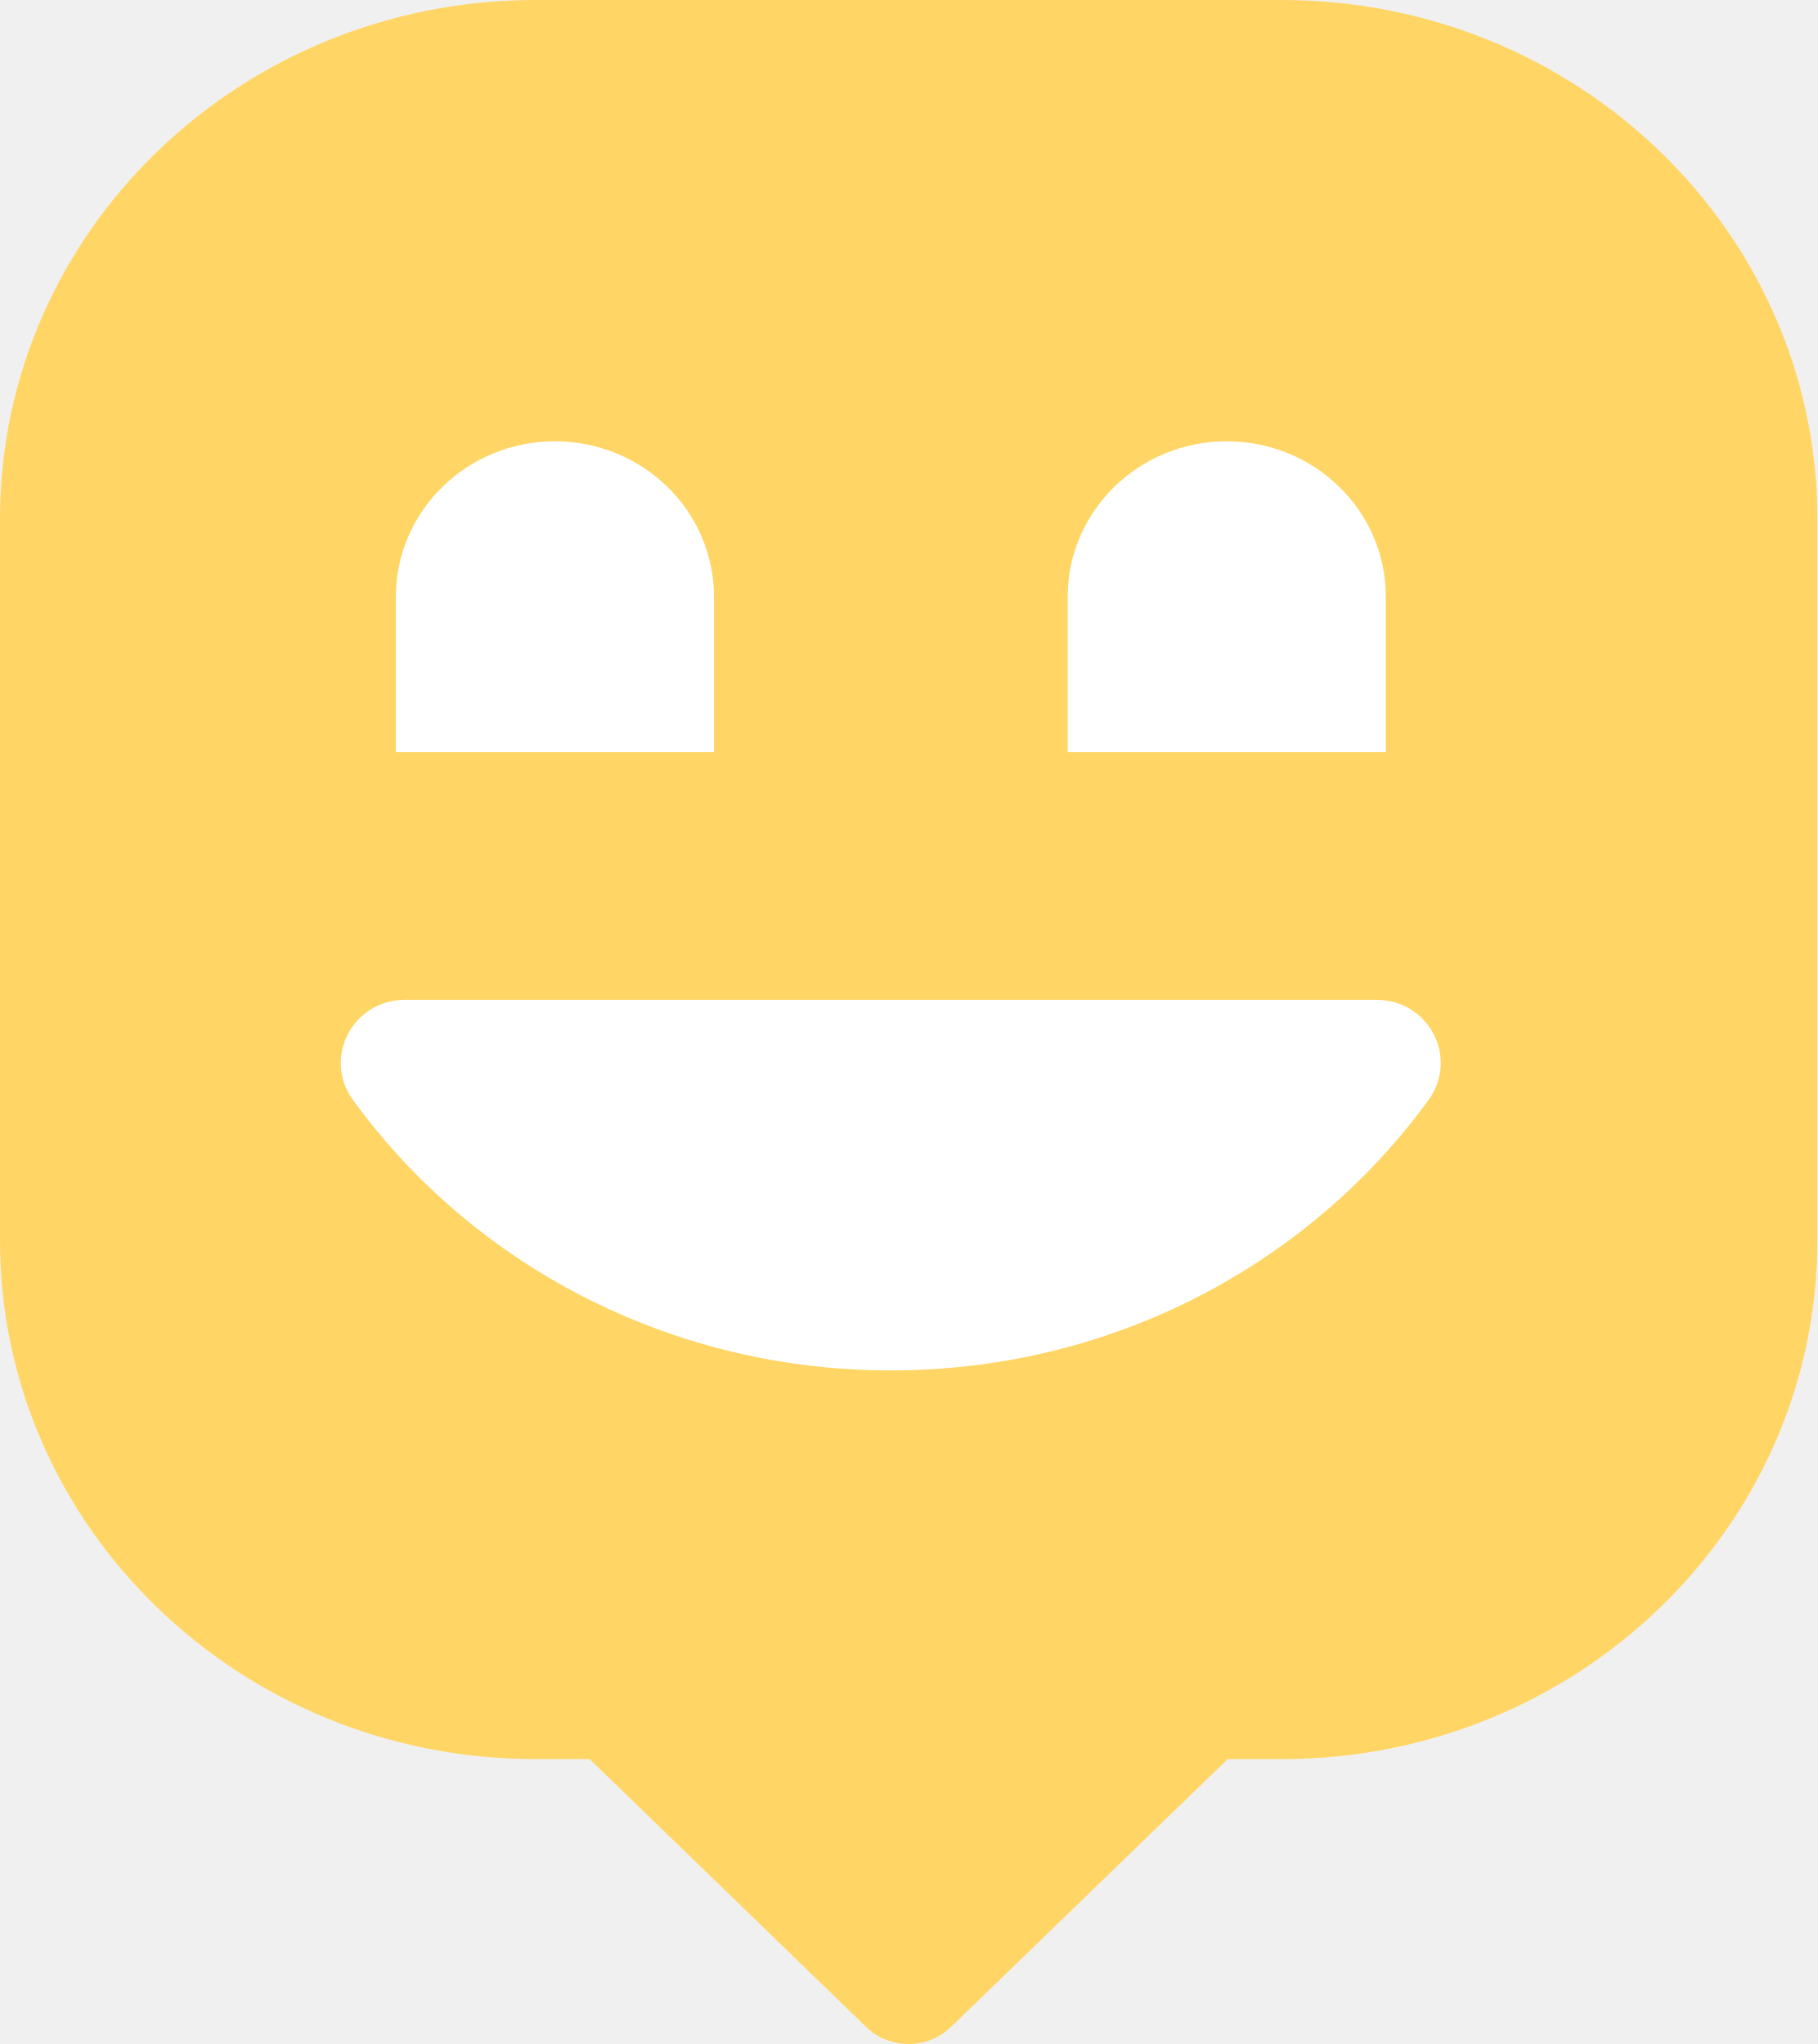
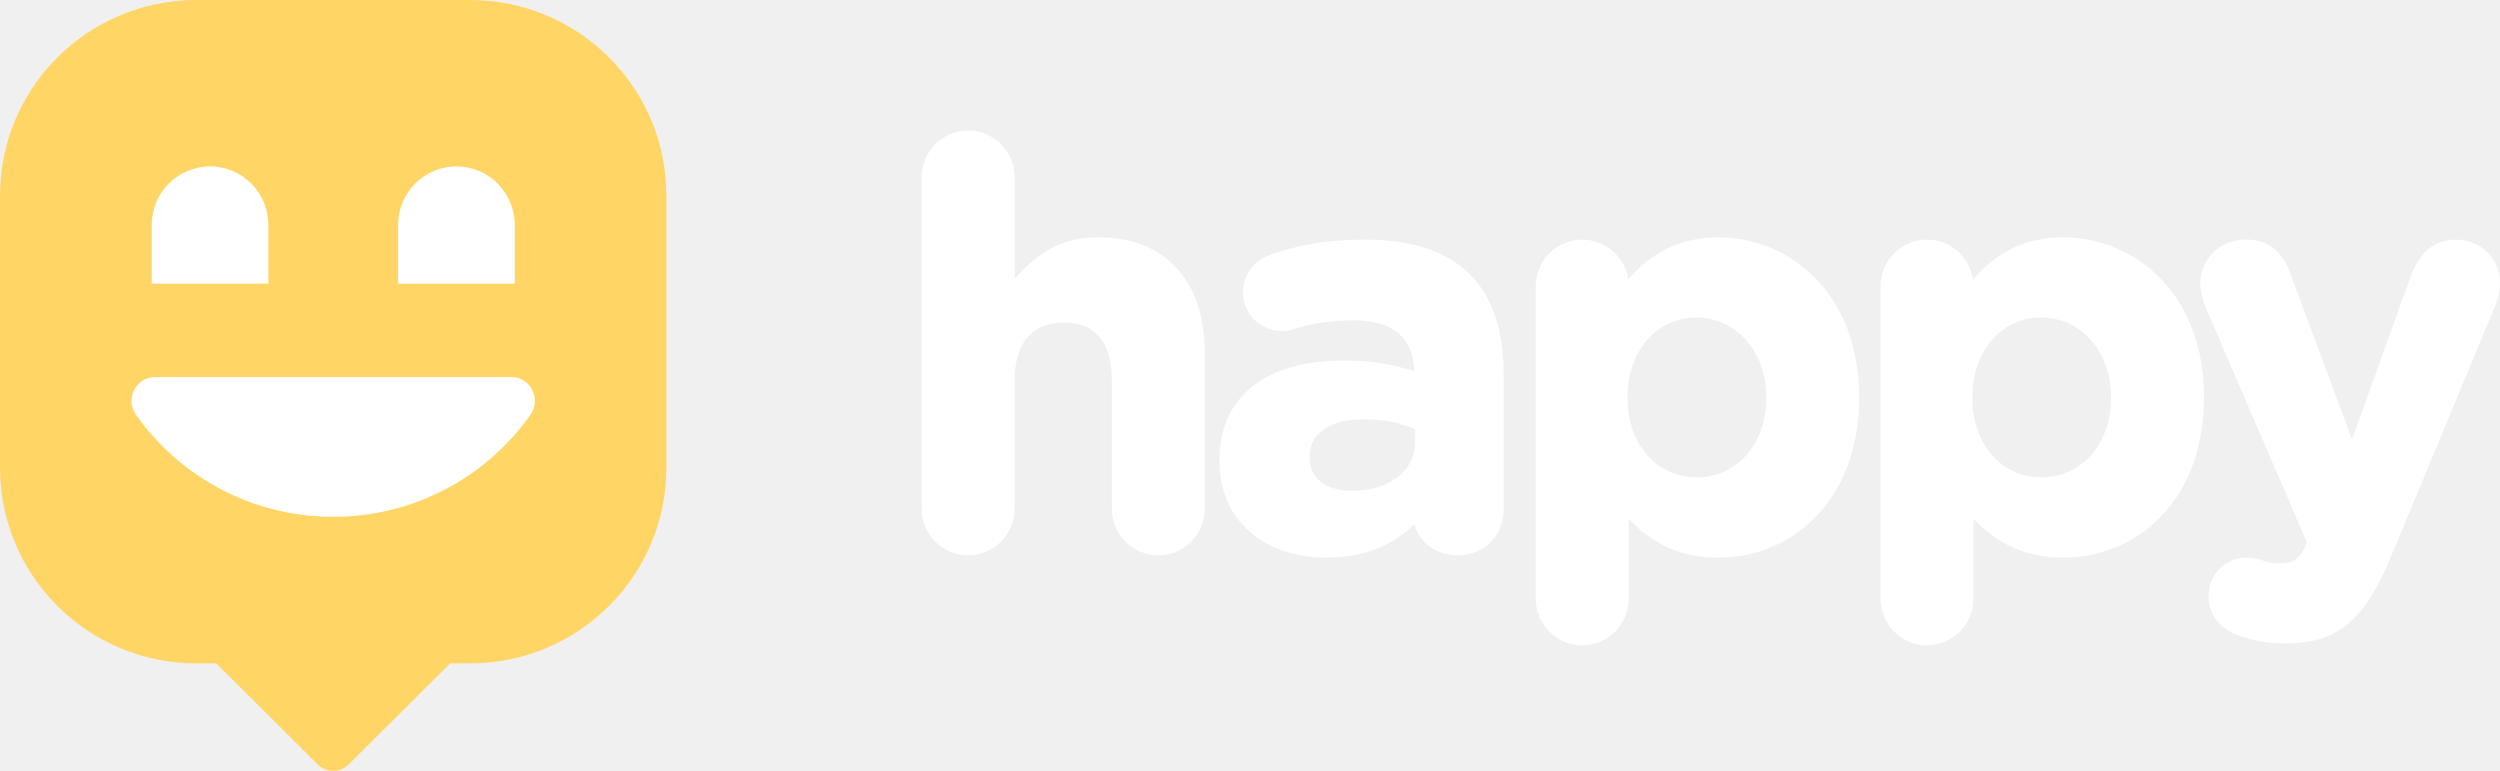
- <svg xmlns="http://www.w3.org/2000/svg" width="64" height="72" viewBox="0 0 64 72" fill="none">
-   <path d="M64 18.271V43.694C64 53.784 55.556 61.965 45.142 61.965H43.235L33.494 71.396C33.113 71.766 32.585 72 32 72C31.46 72 30.97 71.809 30.595 71.489L30.43 71.329L30.423 71.322L20.765 61.965H18.852C8.443 61.965 0 53.784 0 43.694V18.271C0 8.181 8.443 0 18.858 0H45.142C55.556 0 64 8.181 64 18.271Z" fill="#FFD666" />
-   <path d="M14.27 35.219C12.413 35.219 11.355 37.269 12.432 38.749C16.62 44.514 23.546 48.273 31.372 48.273C39.197 48.273 46.117 44.508 50.305 38.749C51.382 37.269 50.324 35.219 48.467 35.219H14.27Z" fill="white" />
-   <path d="M25.143 26.494H13.941V21.02C13.941 17.998 16.45 15.545 19.542 15.545C22.634 15.545 25.143 17.998 25.143 21.02V26.494Z" fill="white" />
-   <path d="M48.803 26.494H37.6V21.02C37.6 17.998 40.109 15.545 43.202 15.545C46.294 15.545 48.803 17.998 48.803 21.02V26.494Z" fill="white" />
+ <svg xmlns="http://www.w3.org/2000/svg" width="240" height="74" viewBox="0 0 240 74" fill="none">
+   <path fill-rule="evenodd" clip-rule="evenodd" d="M105.488 22.786C103.168 22.786 100.414 23.278 97.406 26.766V17.005C97.406 14.539 95.405 12.533 92.944 12.533C90.484 12.533 88.483 14.539 88.483 17.005V48.837C88.483 51.303 90.484 53.309 92.944 53.309C95.405 53.309 97.406 51.303 97.406 48.837V36.483C97.406 32.931 99.089 30.97 102.154 30.97C105.156 30.97 106.737 32.873 106.737 36.483V48.837C106.737 51.303 108.738 53.309 111.199 53.309C113.659 53.309 115.66 51.303 115.66 48.837V33.889C115.654 26.939 111.855 22.786 105.488 22.786ZM131.111 23.004C127.478 23.004 124.597 23.476 121.773 24.537C120.307 25.086 119.326 26.504 119.326 28.063C119.326 30.146 120.977 31.775 123.086 31.775C123.52 31.775 123.883 31.711 124.38 31.545C126.095 31.008 127.905 30.753 129.925 30.753C134.718 30.753 135.738 33.404 135.751 35.646C134.087 35.103 131.99 34.605 129.065 34.605C121.442 34.605 117.069 38.099 117.069 44.2V44.308C117.069 49.821 121.2 53.527 127.344 53.527C130.805 53.527 133.578 52.472 135.789 50.313C136.165 51.891 137.676 53.316 139.996 53.316C142.437 53.316 144.349 51.425 144.349 49.01V35.831C144.349 31.685 143.266 28.491 141.118 26.345C138.9 24.128 135.534 23.004 131.111 23.004ZM129.817 47.119C127.287 47.119 125.719 45.918 125.719 43.983V43.874C125.719 41.568 127.644 40.252 131.003 40.252C132.723 40.252 134.438 40.59 135.859 41.204V42.424C135.859 45.184 133.374 47.119 129.817 47.119ZM156.306 26.843C158.613 24.116 161.456 22.787 164.974 22.787C171.686 22.787 178.474 28.044 178.474 38.099V38.208C178.474 42.839 177.053 46.762 174.369 49.56C171.915 52.121 168.582 53.527 164.974 53.527C161.501 53.527 158.741 52.339 156.351 49.809V57.475C156.351 59.941 154.349 61.946 151.889 61.946C149.429 61.946 147.427 59.941 147.427 57.475V27.476C147.427 25.01 149.429 23.004 151.889 23.004C154.139 23.004 156 24.678 156.306 26.843ZM169.557 38.099C169.557 33.762 166.683 30.485 162.871 30.485C159.034 30.485 156.242 33.685 156.242 38.099V38.208C156.242 42.622 159.028 45.823 162.871 45.823C166.746 45.823 169.557 42.622 169.557 38.208V38.099ZM198.08 22.787C194.561 22.787 191.719 24.116 189.411 26.843C189.105 24.678 187.244 23.004 184.994 23.004C182.534 23.004 180.533 25.01 180.533 27.476V57.475C180.533 59.941 182.534 61.946 184.994 61.946C187.455 61.946 189.456 59.941 189.456 57.475V49.809C191.846 52.339 194.606 53.527 198.08 53.527C201.687 53.527 205.021 52.121 207.475 49.56C210.158 46.762 211.579 42.839 211.579 38.208V38.099C211.579 28.044 204.791 22.787 198.08 22.787ZM195.976 30.485C199.788 30.485 202.662 33.762 202.662 38.099V38.208C202.662 42.622 199.852 45.823 195.976 45.823C192.133 45.823 189.348 42.622 189.348 38.208V38.099C189.348 33.685 192.139 30.485 195.976 30.485ZM231.485 26.377C232.313 24.166 233.792 23.004 235.761 23.004C238.139 23.004 240.006 24.824 240 27.137C240 27.808 239.783 28.779 239.592 29.226L229.528 53.45C226.998 59.589 224.359 61.767 219.445 61.767C217.711 61.767 216.379 61.537 214.849 60.988C213.797 60.605 212.026 59.608 212.026 57.245C212.026 54.919 213.855 53.533 215.62 53.533C216.321 53.533 216.742 53.654 217.08 53.769C217.775 53.987 218.157 54.076 218.686 54.076C220.025 54.076 220.586 53.859 221.261 52.562L221.465 52.077L211.675 29.341C211.452 28.779 211.216 27.91 211.216 27.303C211.216 24.85 213.109 22.997 215.62 22.997C217.692 22.997 219.094 24.083 219.897 26.319L225.793 42.207L231.485 26.377Z" fill="white" />
+   <path d="M63.974 18.779V44.908C63.974 55.278 55.534 63.686 45.124 63.686H43.217L33.48 73.379C33.099 73.759 32.572 74 31.987 74C31.447 74 30.957 73.804 30.582 73.475L30.417 73.31L30.411 73.304L20.757 63.686H18.844C8.44 63.686 0 55.278 0 44.908V18.779C0 8.408 8.44 0 18.85 0H45.124C55.534 0 63.974 8.408 63.974 18.779Z" fill="#FFD666" />
+   <path d="M14.895 36.197C13.039 36.197 11.981 38.304 13.058 39.825C17.245 45.75 24.168 49.613 31.99 49.613C39.812 49.613 46.729 45.744 50.916 39.825C51.992 38.304 50.934 36.197 49.079 36.197H14.895Z" fill="white" />
+   <path d="M25.764 27.23H14.566V21.604C14.566 18.498 17.074 15.977 20.165 15.977C23.256 15.977 25.764 18.498 25.764 21.604V27.23Z" fill="white" />
+   <path d="M49.415 27.23H38.217V21.604C38.217 18.498 40.725 15.977 43.816 15.977C46.907 15.977 49.415 18.498 49.415 21.604V27.23Z" fill="white" />
</svg>
